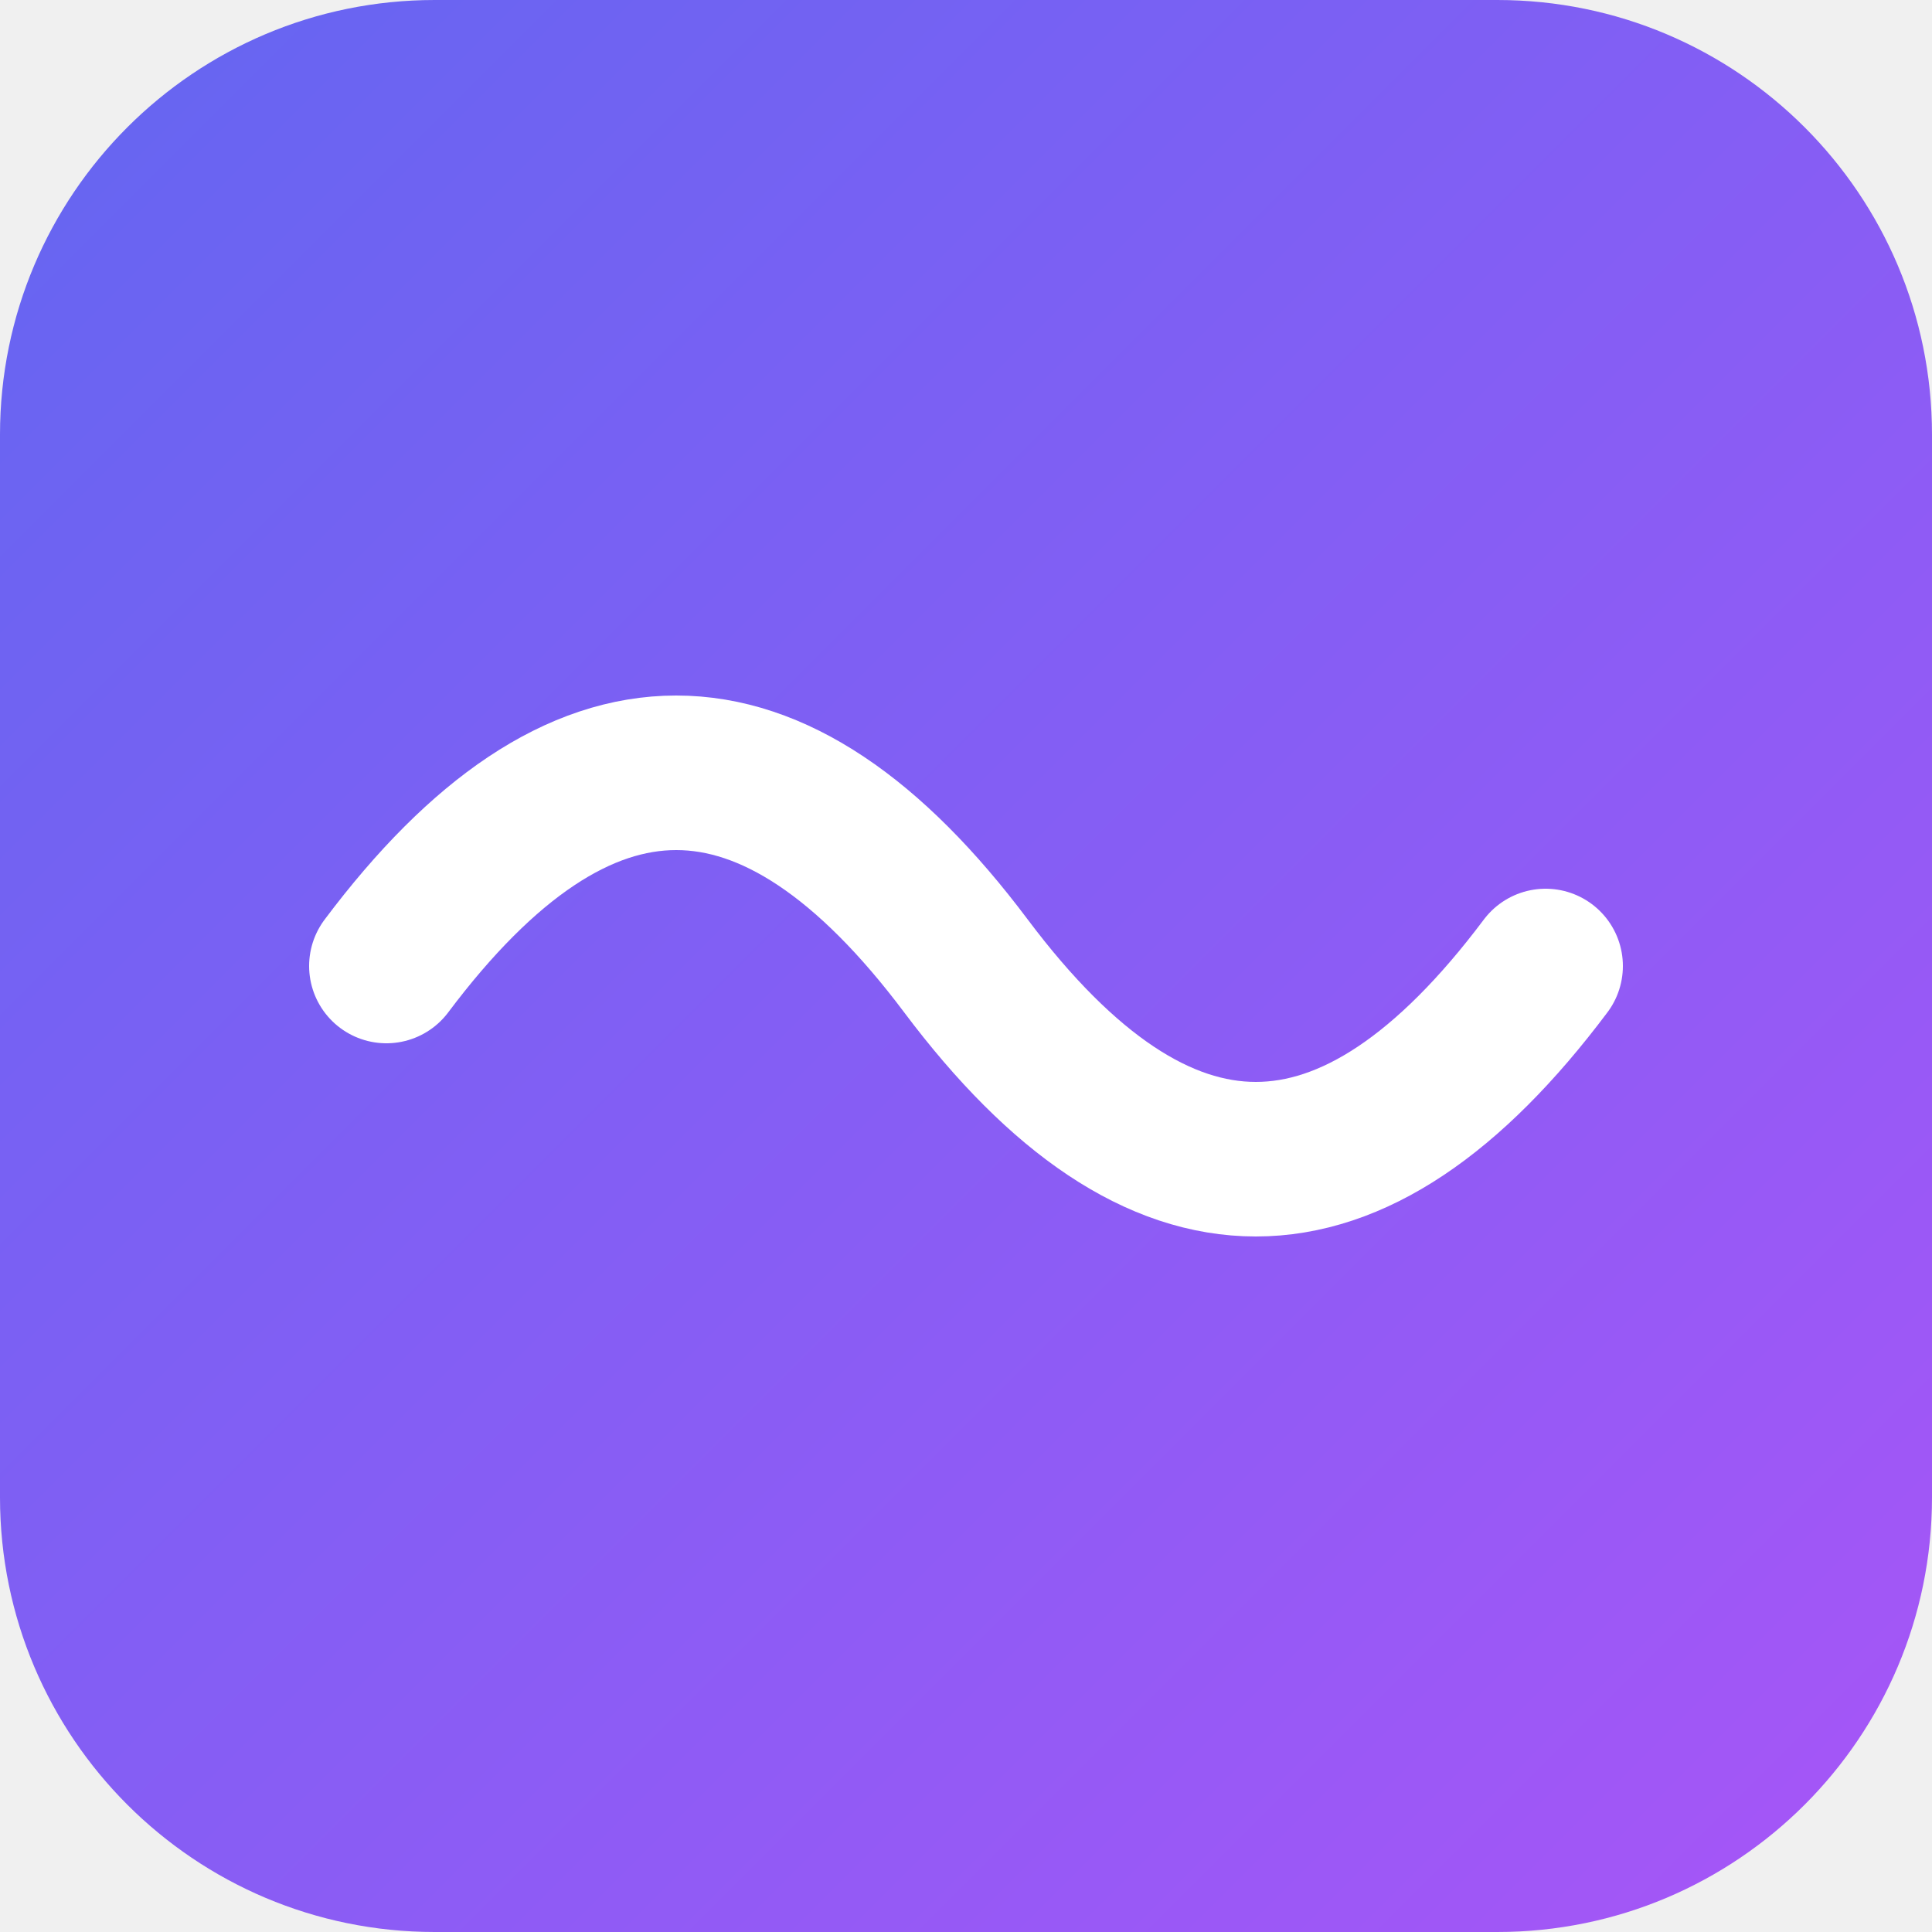
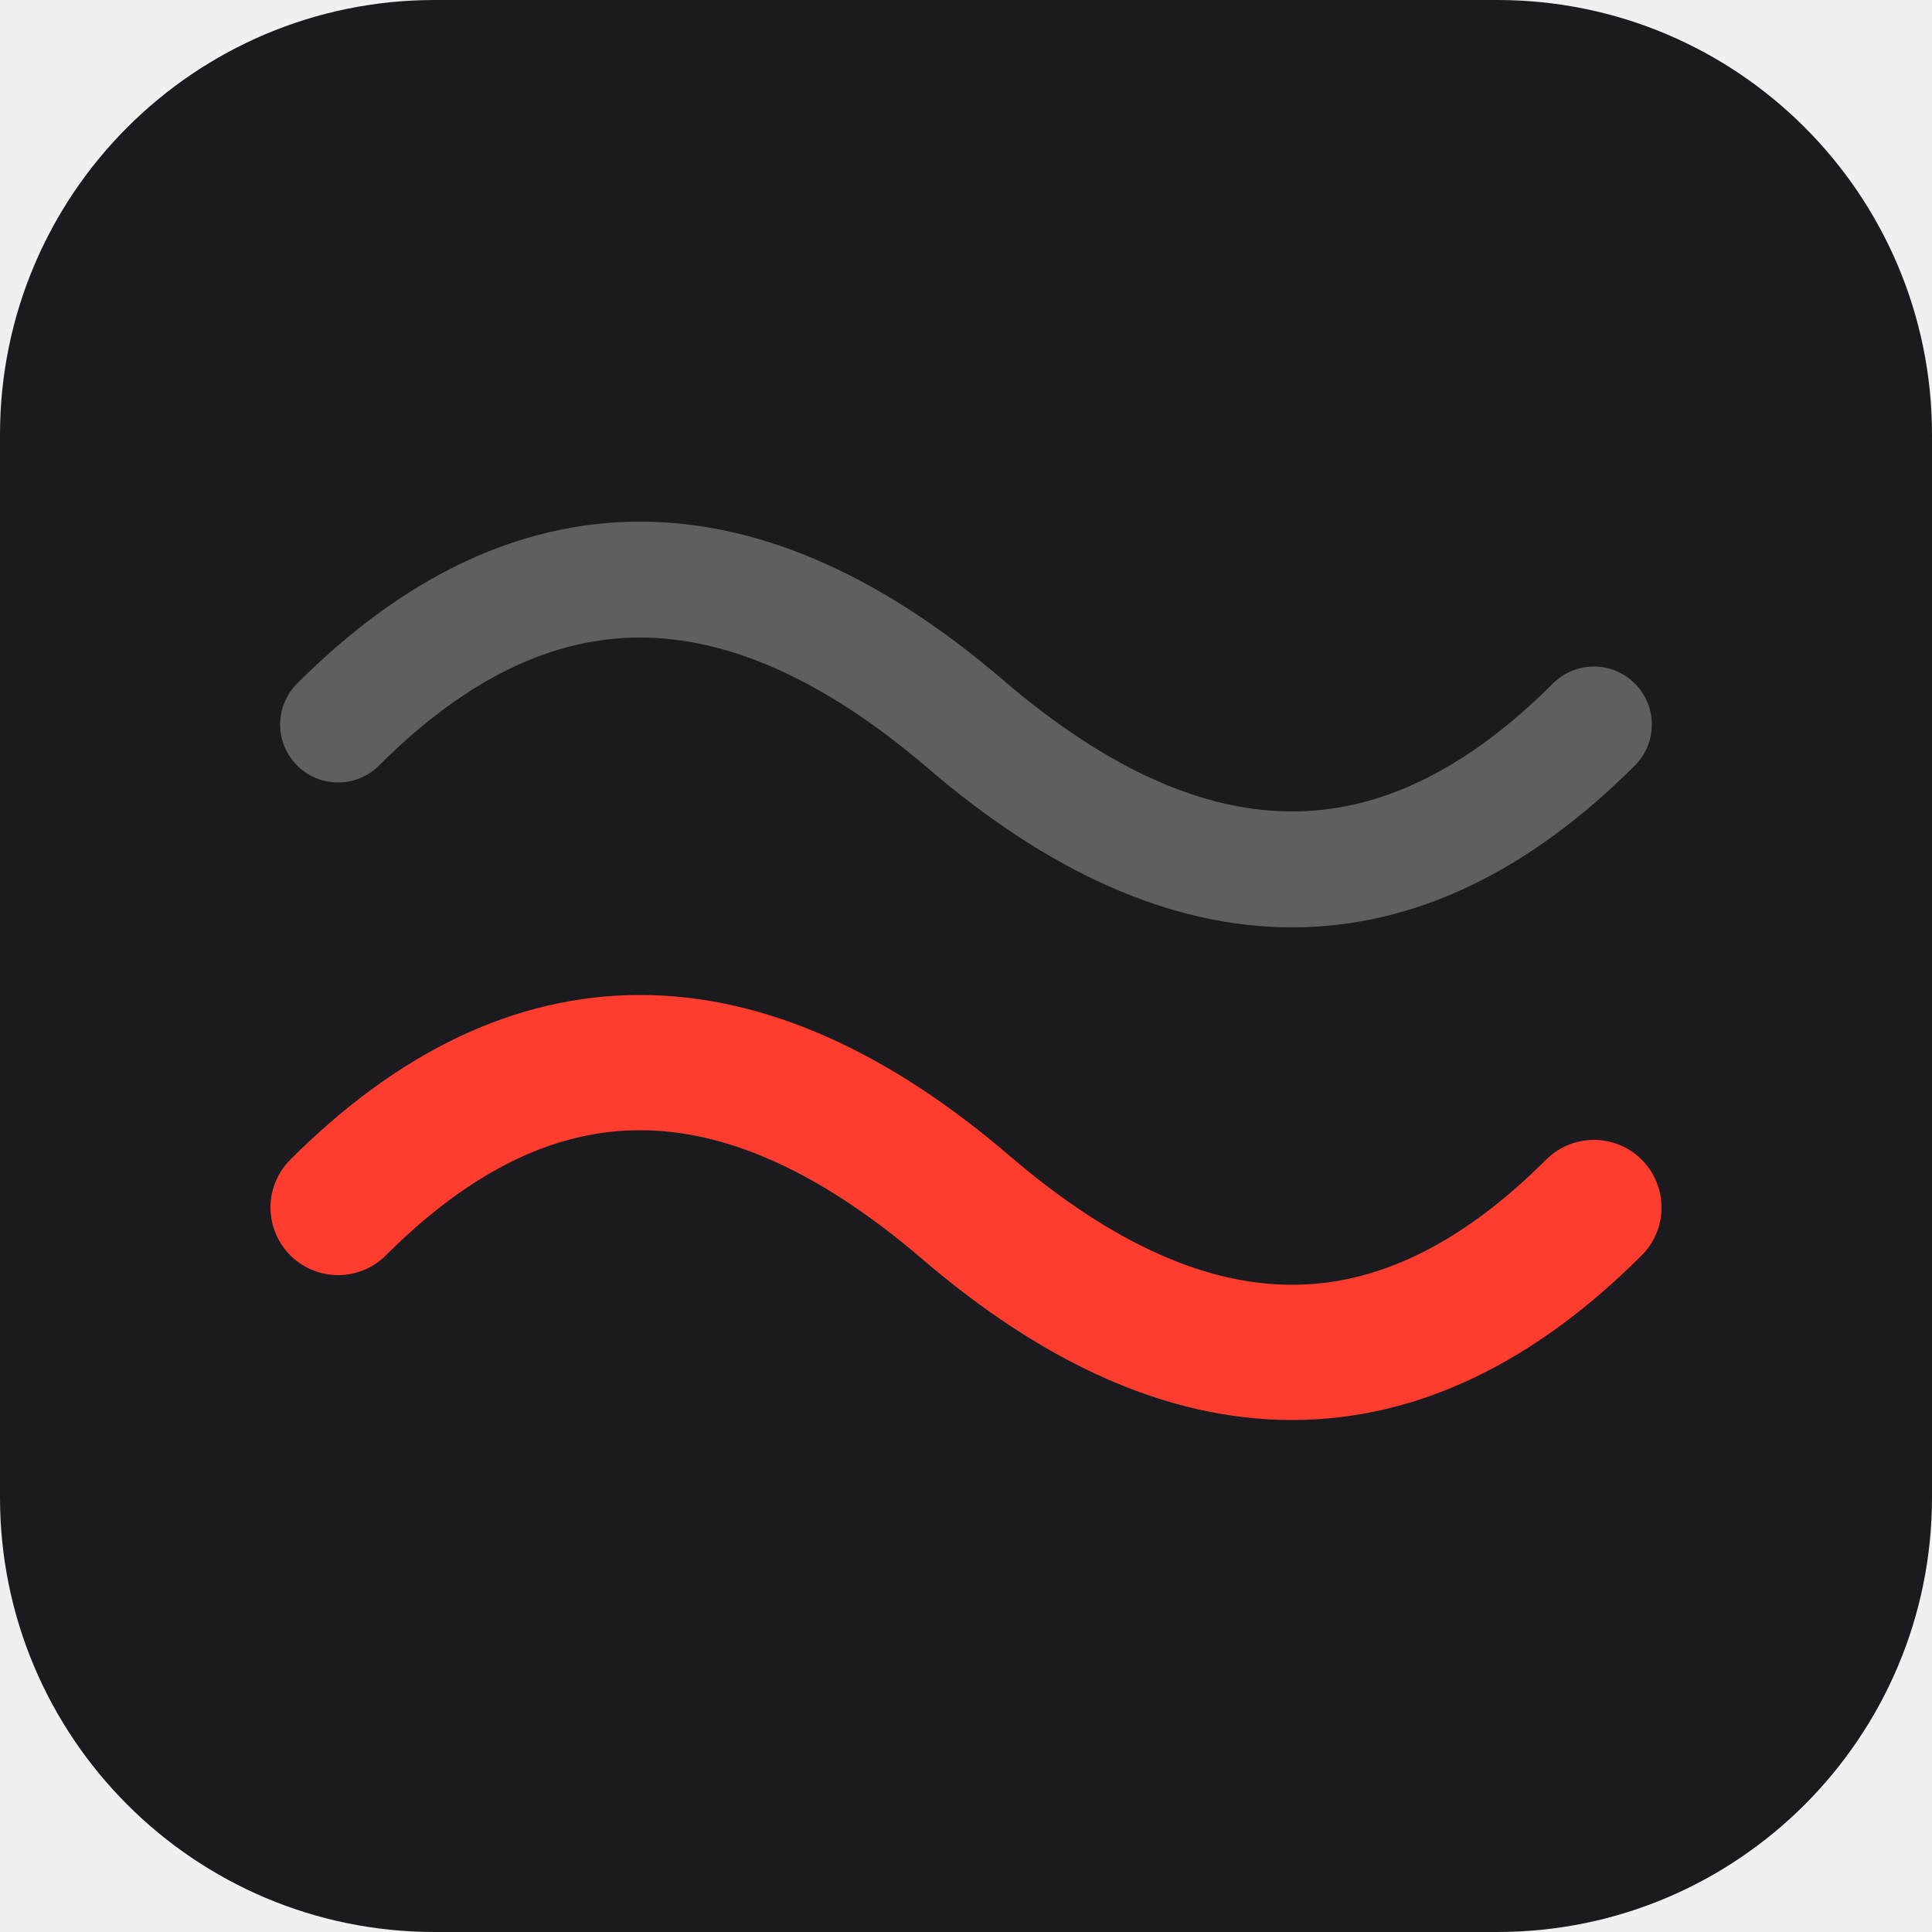
<svg xmlns="http://www.w3.org/2000/svg" viewBox="0 0 40 40">
-   <defs>
-     <linearGradient id="g" x1="0" y1="0" x2="1" y2="1">
-       <stop offset="0%" stop-color="#6366F1" />
-       <stop offset="100%" stop-color="#A855F7" />
-     </linearGradient>
-   </defs>
-   <rect width="40" height="40" rx="9" fill="url(#g)" />
-   <path d="M8 20 Q14 12, 20 20 T32 20" stroke="white" stroke-width="3.2" stroke-linecap="round" stroke-linejoin="round" fill="none" />
+   <rect width="40" height="40" rx="9" fill="#1B1B1F" />
+   <path d="M7 15 Q13 9, 20 15 T33 15" stroke="#FFFFFF" stroke-width="2.4" stroke-linecap="round" stroke-linejoin="round" fill="none" opacity="0.3" />
+   <path d="M7 25 Q13 19, 20 25 T33 25" stroke="#FF3D2E" stroke-width="2.8" stroke-linecap="round" stroke-linejoin="round" fill="none" />
</svg>
